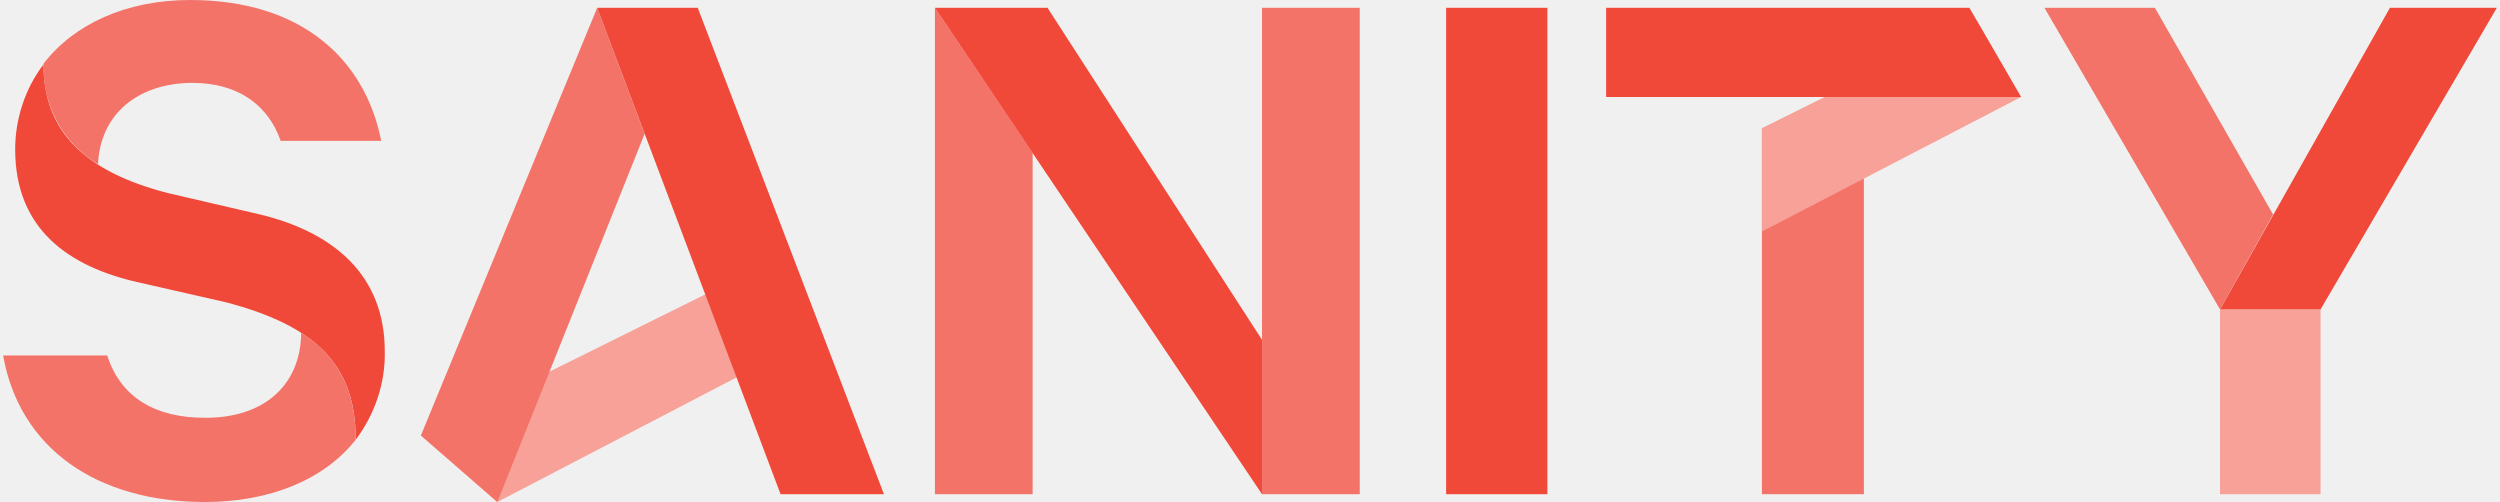
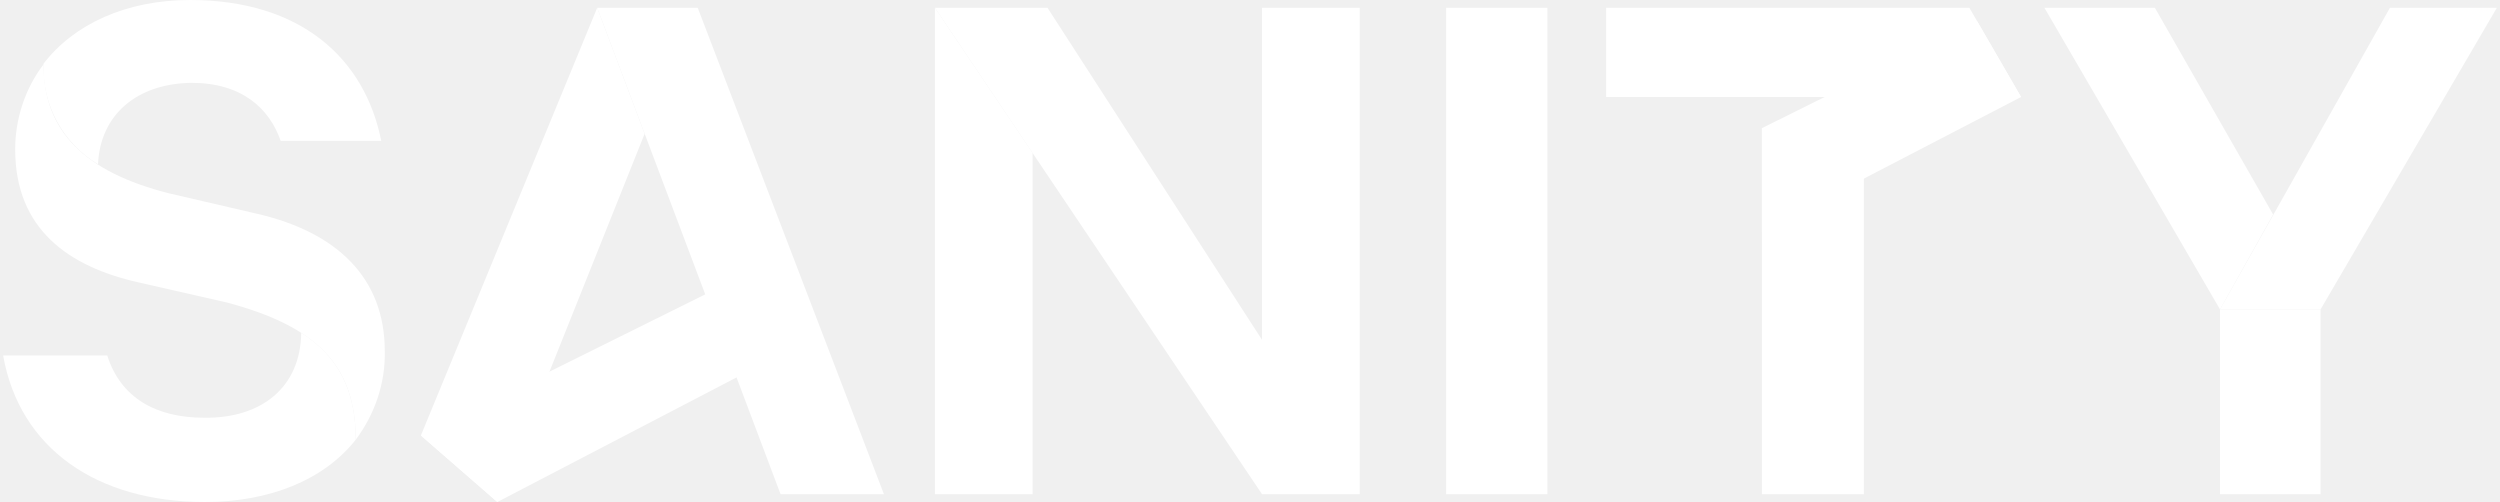
<svg xmlns="http://www.w3.org/2000/svg" height="502" viewBox="1.2 .4 352.2 70.9" width="2500">
-   <path d="m264 25.5v44.7h-14.4v-51.7z" fill="#f37368" />
-   <path d="m60.2 61.9 10.8 9.4 45.5-23.7-4.7-11.3zm189.4-28.8 36.6-19-6.2-10.7-30.4 15.1z" fill="#f7a199" />
-   <path d="m146.6 22v48.2h-13.8v-68.7zm-86.4 39.9 10.8 9.4 20.8-52-6.7-17.8z" fill="#f37368" />
-   <path d="m85.1 1.5h14.2l26.3 68.7h-14.6zm63.6 0 30.3 46.9v21.8l-46.2-68.7zm56.3 0h14.3v68.7h-14.3zm44.6 12.6h-22v-12.6h51.3l7.3 12.6h-22.2z" fill="#f04939" />
-   <path d="m328.5 44.1v26.1h-14.2v-26.1" fill="#f7a199" />
-   <path d="m338.3 1.5-24 42.6h14.2l24.9-42.6z" fill="#f04939" />
-   <path d="m314.3 44.1-24.8-42.6h15.6l16.7 29.2z" fill="#f37368" />
-   <path d="m6.9 9.5c0 9.5 5.9 15.2 17.7 18.2l12.5 2.9c11.2 2.6 18 9 18 19.4.1 4.5-1.4 8.9-4.1 12.5 0-10.4-5.4-16-18.3-19.4l-12.3-2.8c-9.9-2.2-17.5-7.5-17.5-18.8 0-4.3 1.4-8.6 4-12" fill="#f04939" />
-   <g fill="#f37368">
+   <path d="m264 25.5v44.7h-14.4v-51.7z" fill="#fff" />
+   <path d="m60.2 61.9 10.8 9.4 45.5-23.7-4.7-11.3zm189.4-28.8 36.6-19-6.2-10.7-30.4 15.1z" fill="#fff" />
+   <path d="m146.6 22v48.2h-13.8v-68.7zm-86.4 39.9 10.8 9.4 20.8-52-6.7-17.8z" fill="#fff" />
+   <path d="m85.1 1.5h14.2l26.3 68.7h-14.6zm63.6 0 30.3 46.9v21.8l-46.2-68.7zm56.3 0h14.3v68.7h-14.3zm44.6 12.6h-22v-12.6h51.3l7.3 12.6h-22.2z" fill="#fff" />
+   <path d="m328.5 44.1v26.1h-14.2v-26.1" fill="#fff" />
+   <path d="m338.3 1.5-24 42.6h14.2l24.9-42.6z" fill="#fff" />
+   <path d="m314.3 44.1-24.8-42.6h15.6l16.7 29.2z" fill="#fff" />
+   <path d="m6.9 9.5c0 9.5 5.9 15.2 17.7 18.2l12.5 2.9c11.2 2.6 18 9 18 19.4.1 4.5-1.4 8.9-4.1 12.5 0-10.4-5.4-16-18.3-19.4l-12.3-2.8c-9.9-2.2-17.5-7.5-17.5-18.8 0-4.3 1.4-8.6 4-12" fill="#fff" />
+   <g fill="#fff">
    <path d="m179 44.9v-43.4h13.8v68.7h-13.8z" />
    <path d="m43.3 47.4c5.3 3.4 7.7 8.2 7.7 15.1-4.5 5.7-12.2 8.8-21.3 8.8-15.3 0-26.2-7.6-28.5-20.7h14.7c1.9 6 6.9 8.8 13.7 8.8 8.1.1 13.6-4.3 13.7-12m-28.7-23.8c-5-3-7.9-8.4-7.7-14.2 4.3-5.6 11.7-9 20.7-9 15.7 0 24.7 8.3 27 19.9h-14.2c-1.6-4.6-5.5-8.2-12.6-8.2-7.7.1-12.9 4.5-13.2 11.5" />
  </g>
</svg>
